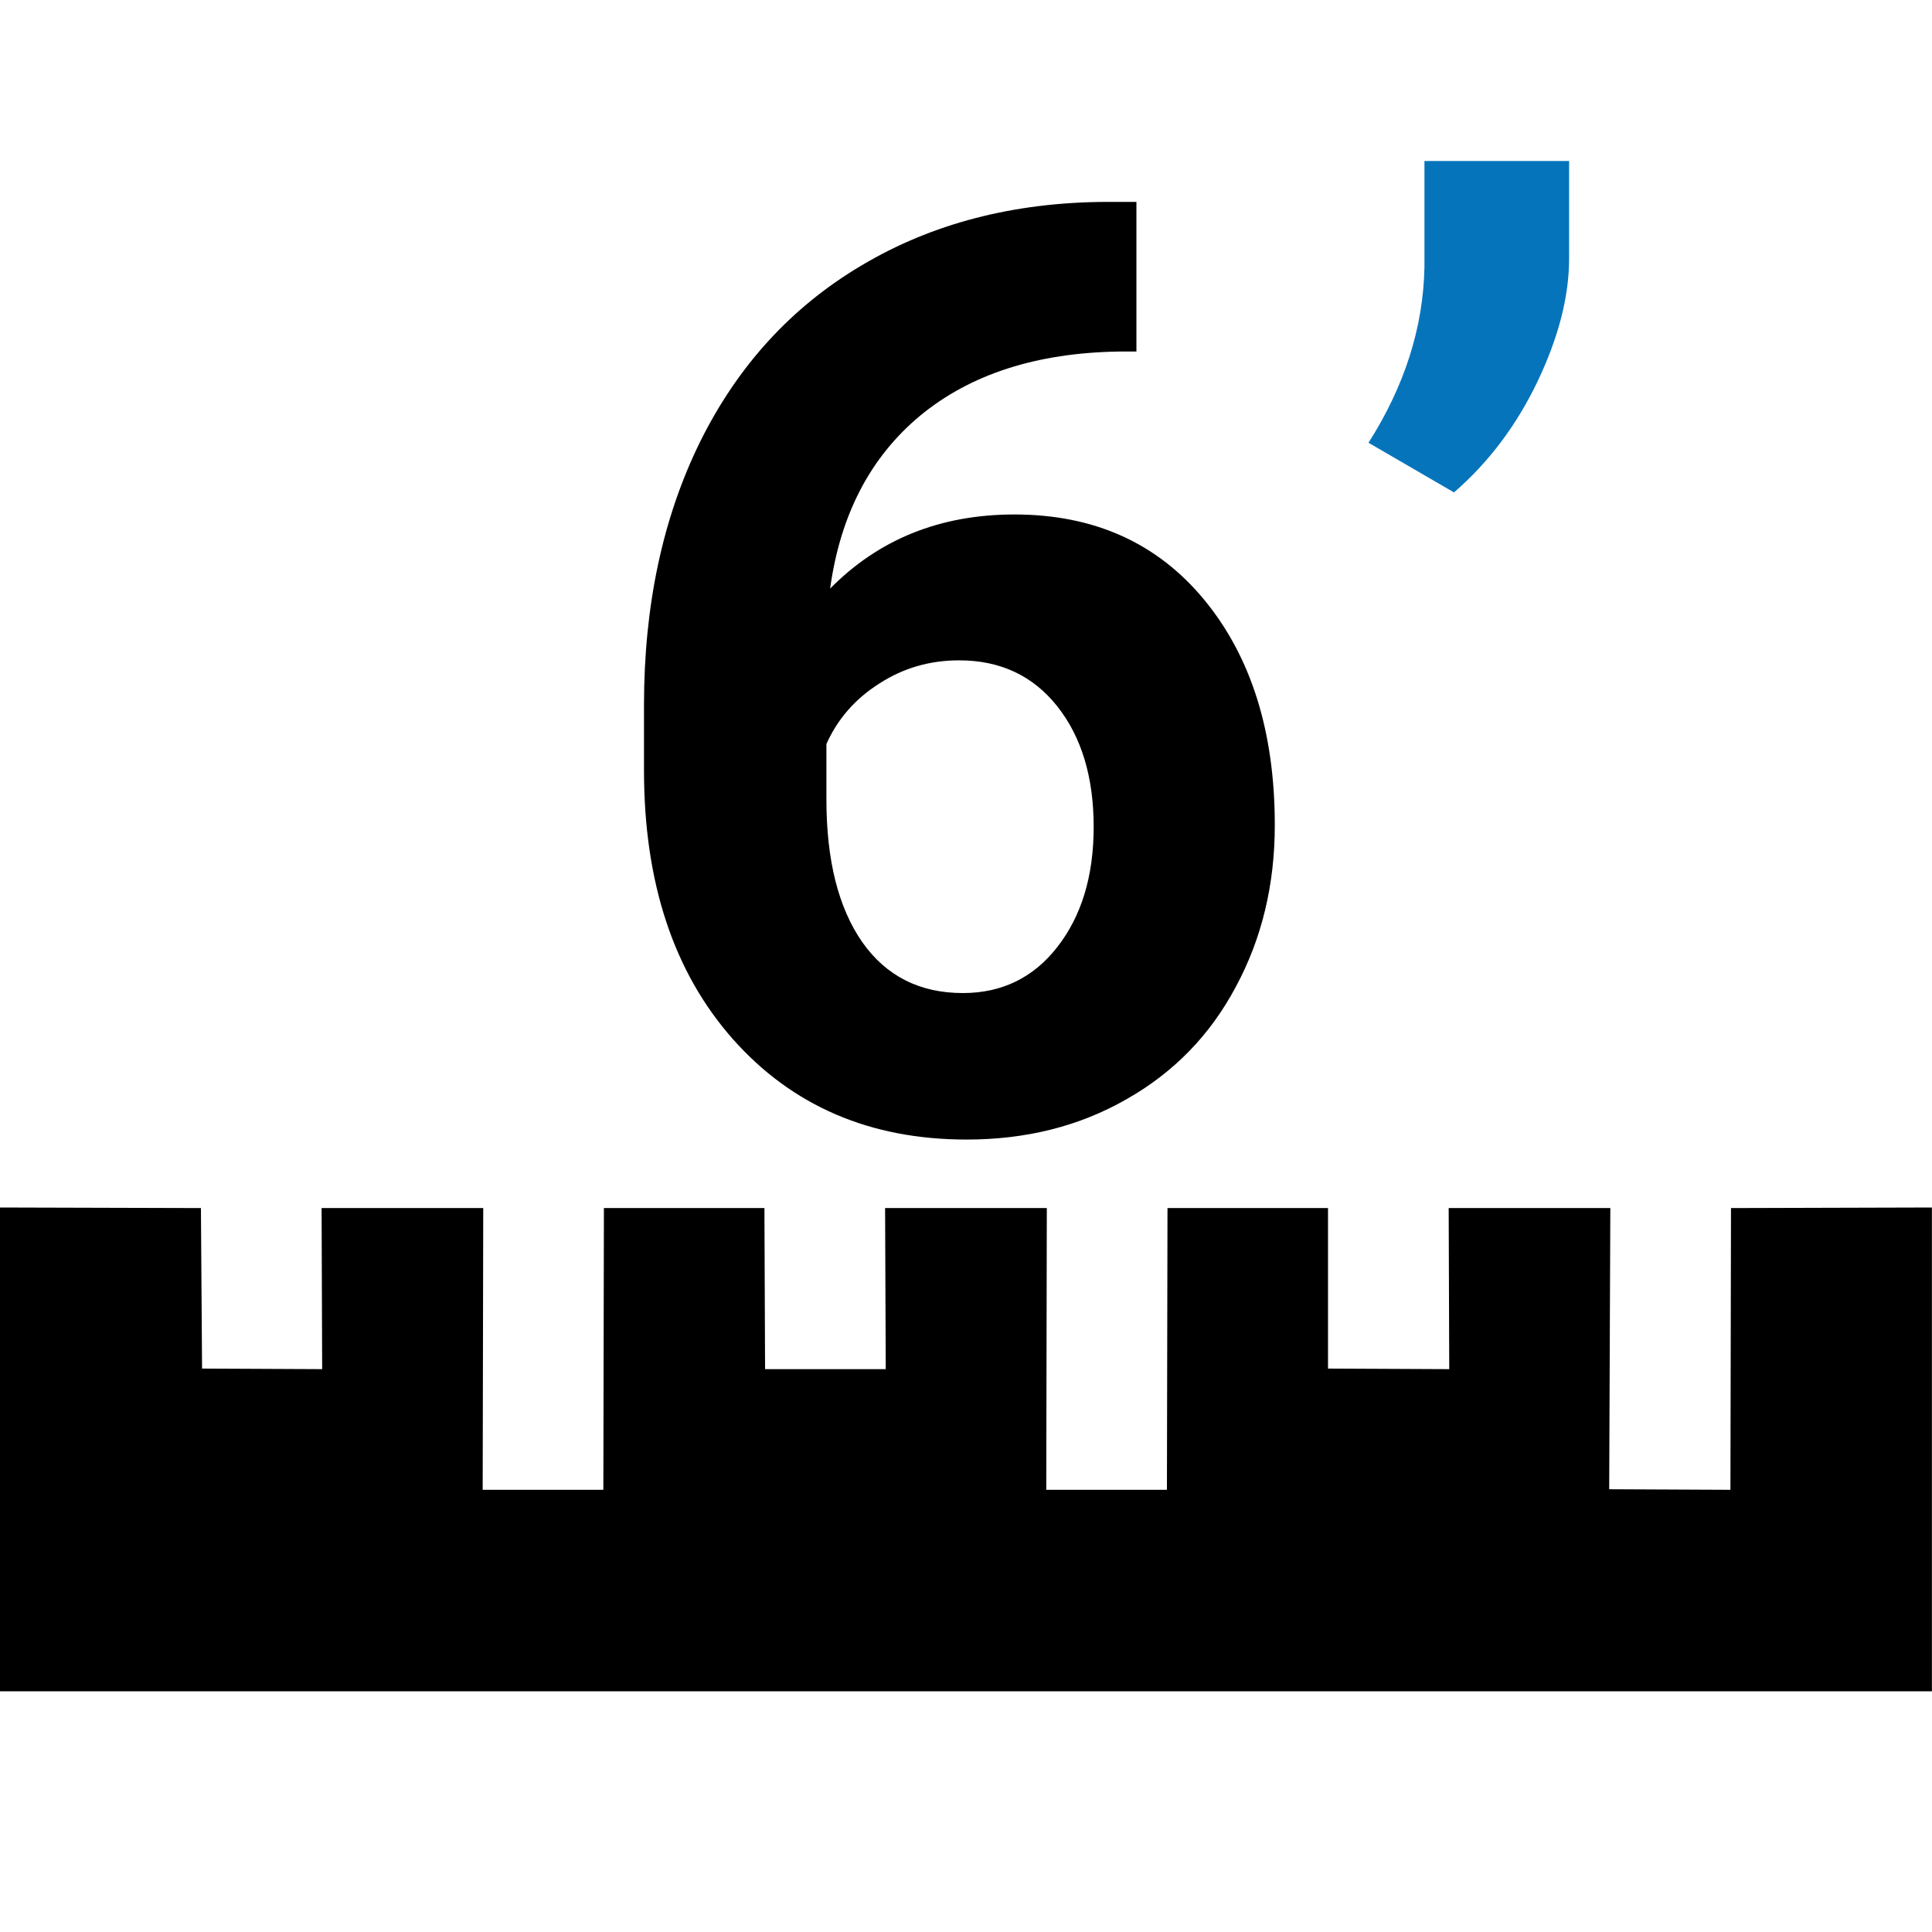
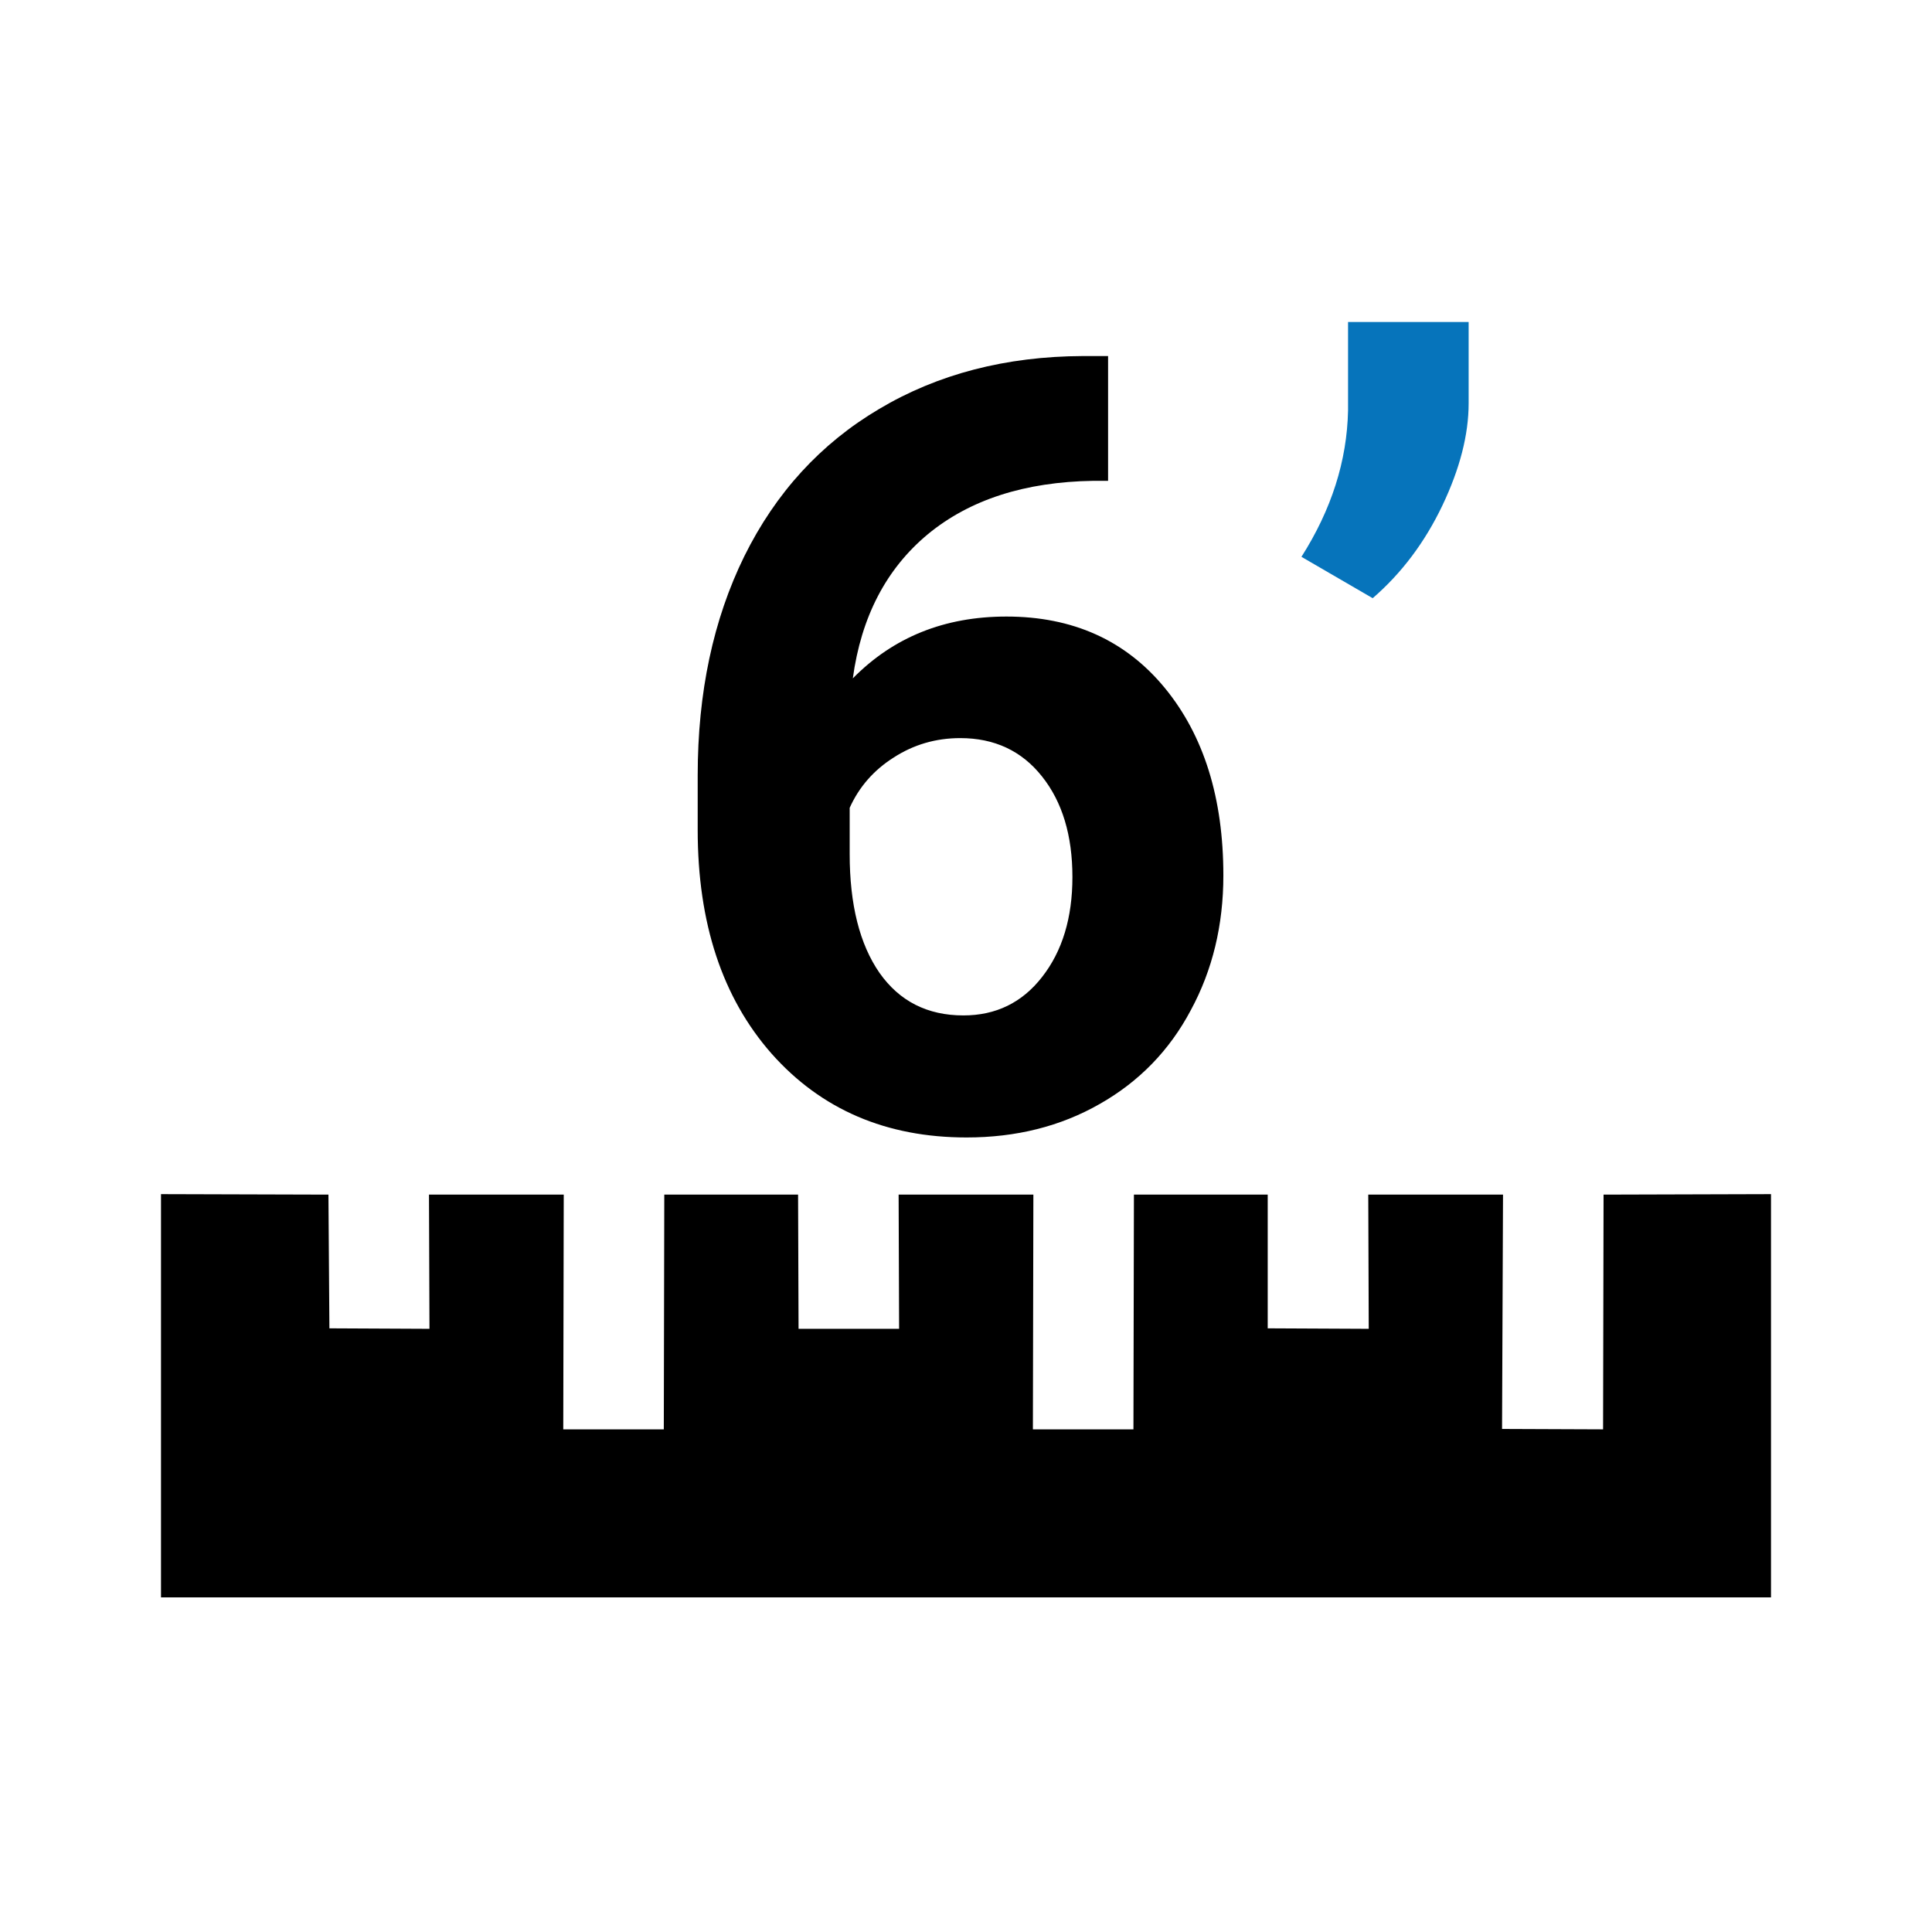
- <svg xmlns="http://www.w3.org/2000/svg" viewBox="0 0 24 24" fill="none">
-   <g id="pies6">
-     <path d="M14.117 2.508V4.367H13.898C12.878 4.383 12.055 4.648 11.43 5.164C10.81 5.68 10.438 6.396 10.312 7.312C10.917 6.698 11.68 6.391 12.602 6.391C13.591 6.391 14.378 6.745 14.961 7.453C15.544 8.161 15.836 9.094 15.836 10.25C15.836 10.99 15.675 11.659 15.352 12.258C15.034 12.857 14.581 13.323 13.992 13.656C13.409 13.99 12.747 14.156 12.008 14.156C10.81 14.156 9.841 13.74 9.102 12.906C8.367 12.073 8 10.961 8 9.57V8.758C8 7.523 8.232 6.435 8.695 5.492C9.164 4.544 9.833 3.812 10.703 3.297C11.578 2.776 12.591 2.513 13.742 2.508H14.117ZM11.914 8.203C11.55 8.203 11.219 8.299 10.922 8.492C10.625 8.68 10.406 8.93 10.266 9.242V9.93C10.266 10.685 10.414 11.276 10.711 11.703C11.008 12.125 11.425 12.336 11.961 12.336C12.445 12.336 12.836 12.146 13.133 11.766C13.435 11.38 13.586 10.883 13.586 10.273C13.586 9.654 13.435 9.154 13.133 8.773C12.831 8.393 12.425 8.203 11.914 8.203Z" fill="black" />
-     <path d="M18.062 6.117L17 5.5C17.448 4.797 17.68 4.07 17.695 3.32V2H19.492V3.211C19.492 3.68 19.362 4.188 19.102 4.734C18.841 5.281 18.495 5.742 18.062 6.117Z" fill="#0674BB" />
-     <path d="M0 15L2.496 15.007L2.51 17.001L4.002 17.008L3.995 15.007H6.003L5.996 18.507H7.495L7.502 15.007L9.496 15.007L9.504 17.008H11.003L10.995 15.007H13.004L12.997 18.507H14.496L14.503 15.007L16.497 15.007V17.001L18.003 17.008L17.996 15.007H20.004L19.99 18.5L21.496 18.507L21.503 15.007L23.999 15V21.01H0V15Z" fill="black" />
-   </g>
+ <svg xmlns="http://www.w3.org/2000/svg" width="24" height="24" viewBox="0 0 24 24" fill="none">
+   <path d="M13.765 4.423V5.973H13.582C12.732 5.986 12.046 6.207 11.525 6.637C11.009 7.066 10.698 7.663 10.594 8.427C11.098 7.915 11.733 7.659 12.502 7.659C13.326 7.659 13.982 7.954 14.468 8.544C14.954 9.135 15.197 9.912 15.197 10.875C15.197 11.492 15.063 12.049 14.793 12.548C14.529 13.047 14.151 13.436 13.661 13.714C13.175 13.992 12.623 14.13 12.007 14.13C11.009 14.13 10.201 13.783 9.585 13.089C8.973 12.394 8.667 11.468 8.667 10.309V9.632C8.667 8.603 8.86 7.696 9.246 6.91C9.637 6.12 10.195 5.51 10.92 5.081C11.649 4.647 12.493 4.427 13.452 4.423H13.765ZM11.929 9.169C11.625 9.169 11.349 9.25 11.102 9.41C10.855 9.566 10.672 9.775 10.555 10.035V10.608C10.555 11.238 10.679 11.73 10.926 12.086C11.174 12.438 11.521 12.614 11.968 12.614C12.371 12.614 12.697 12.455 12.944 12.138C13.196 11.817 13.322 11.402 13.322 10.895C13.322 10.378 13.196 9.961 12.944 9.645C12.693 9.328 12.354 9.169 11.929 9.169Z" fill="black" />
+   <path d="M17.052 7.431L16.167 6.917C16.54 6.331 16.733 5.725 16.746 5.1V4H18.244V5.009C18.244 5.4 18.135 5.823 17.918 6.279C17.701 6.734 17.413 7.119 17.052 7.431Z" fill="#0674BB" />
+   <path d="M2 14.834L4.08 14.84L4.092 16.501L5.335 16.507L5.329 14.84H7.003L6.997 17.756H8.246L8.252 14.84L9.914 14.84L9.92 16.507H11.169L11.163 14.84H12.837L12.831 17.756H14.08L14.086 14.84L15.748 14.84V16.501L17.003 16.507L16.997 14.84H18.671L18.659 17.751L19.914 17.756L19.92 14.84L22 14.834V19.843H2V14.834Z" fill="black" />
</svg>
